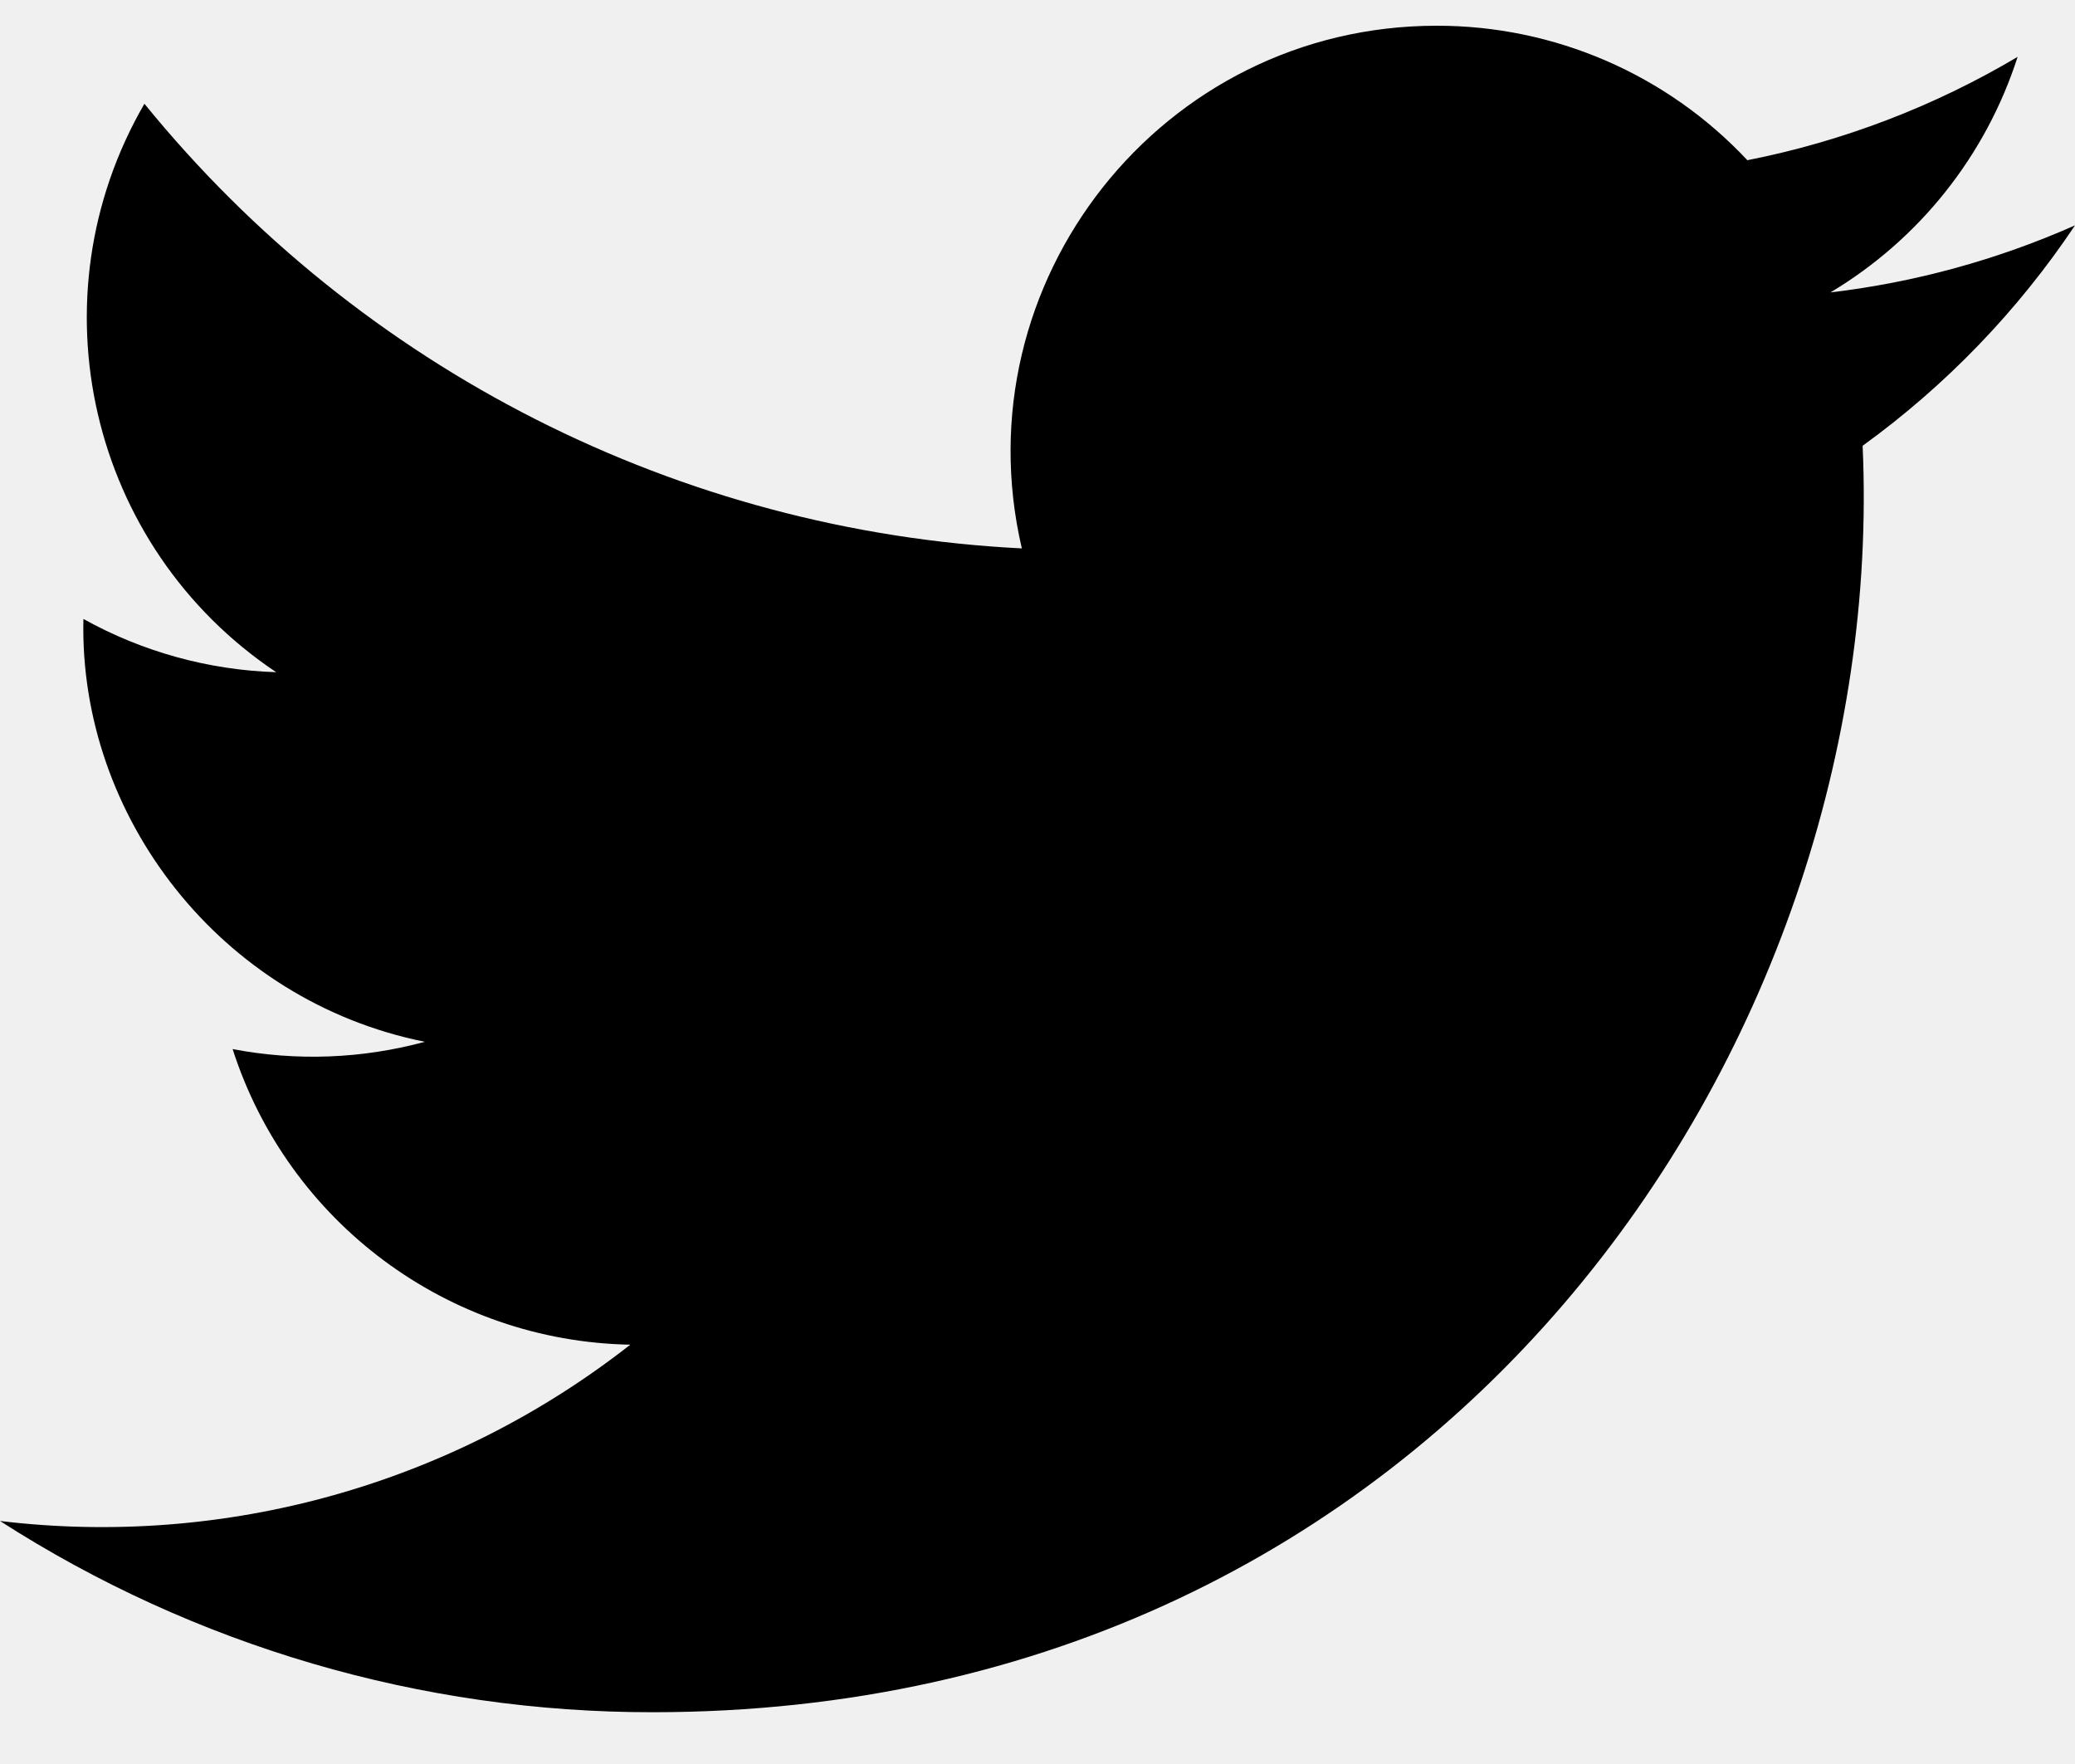
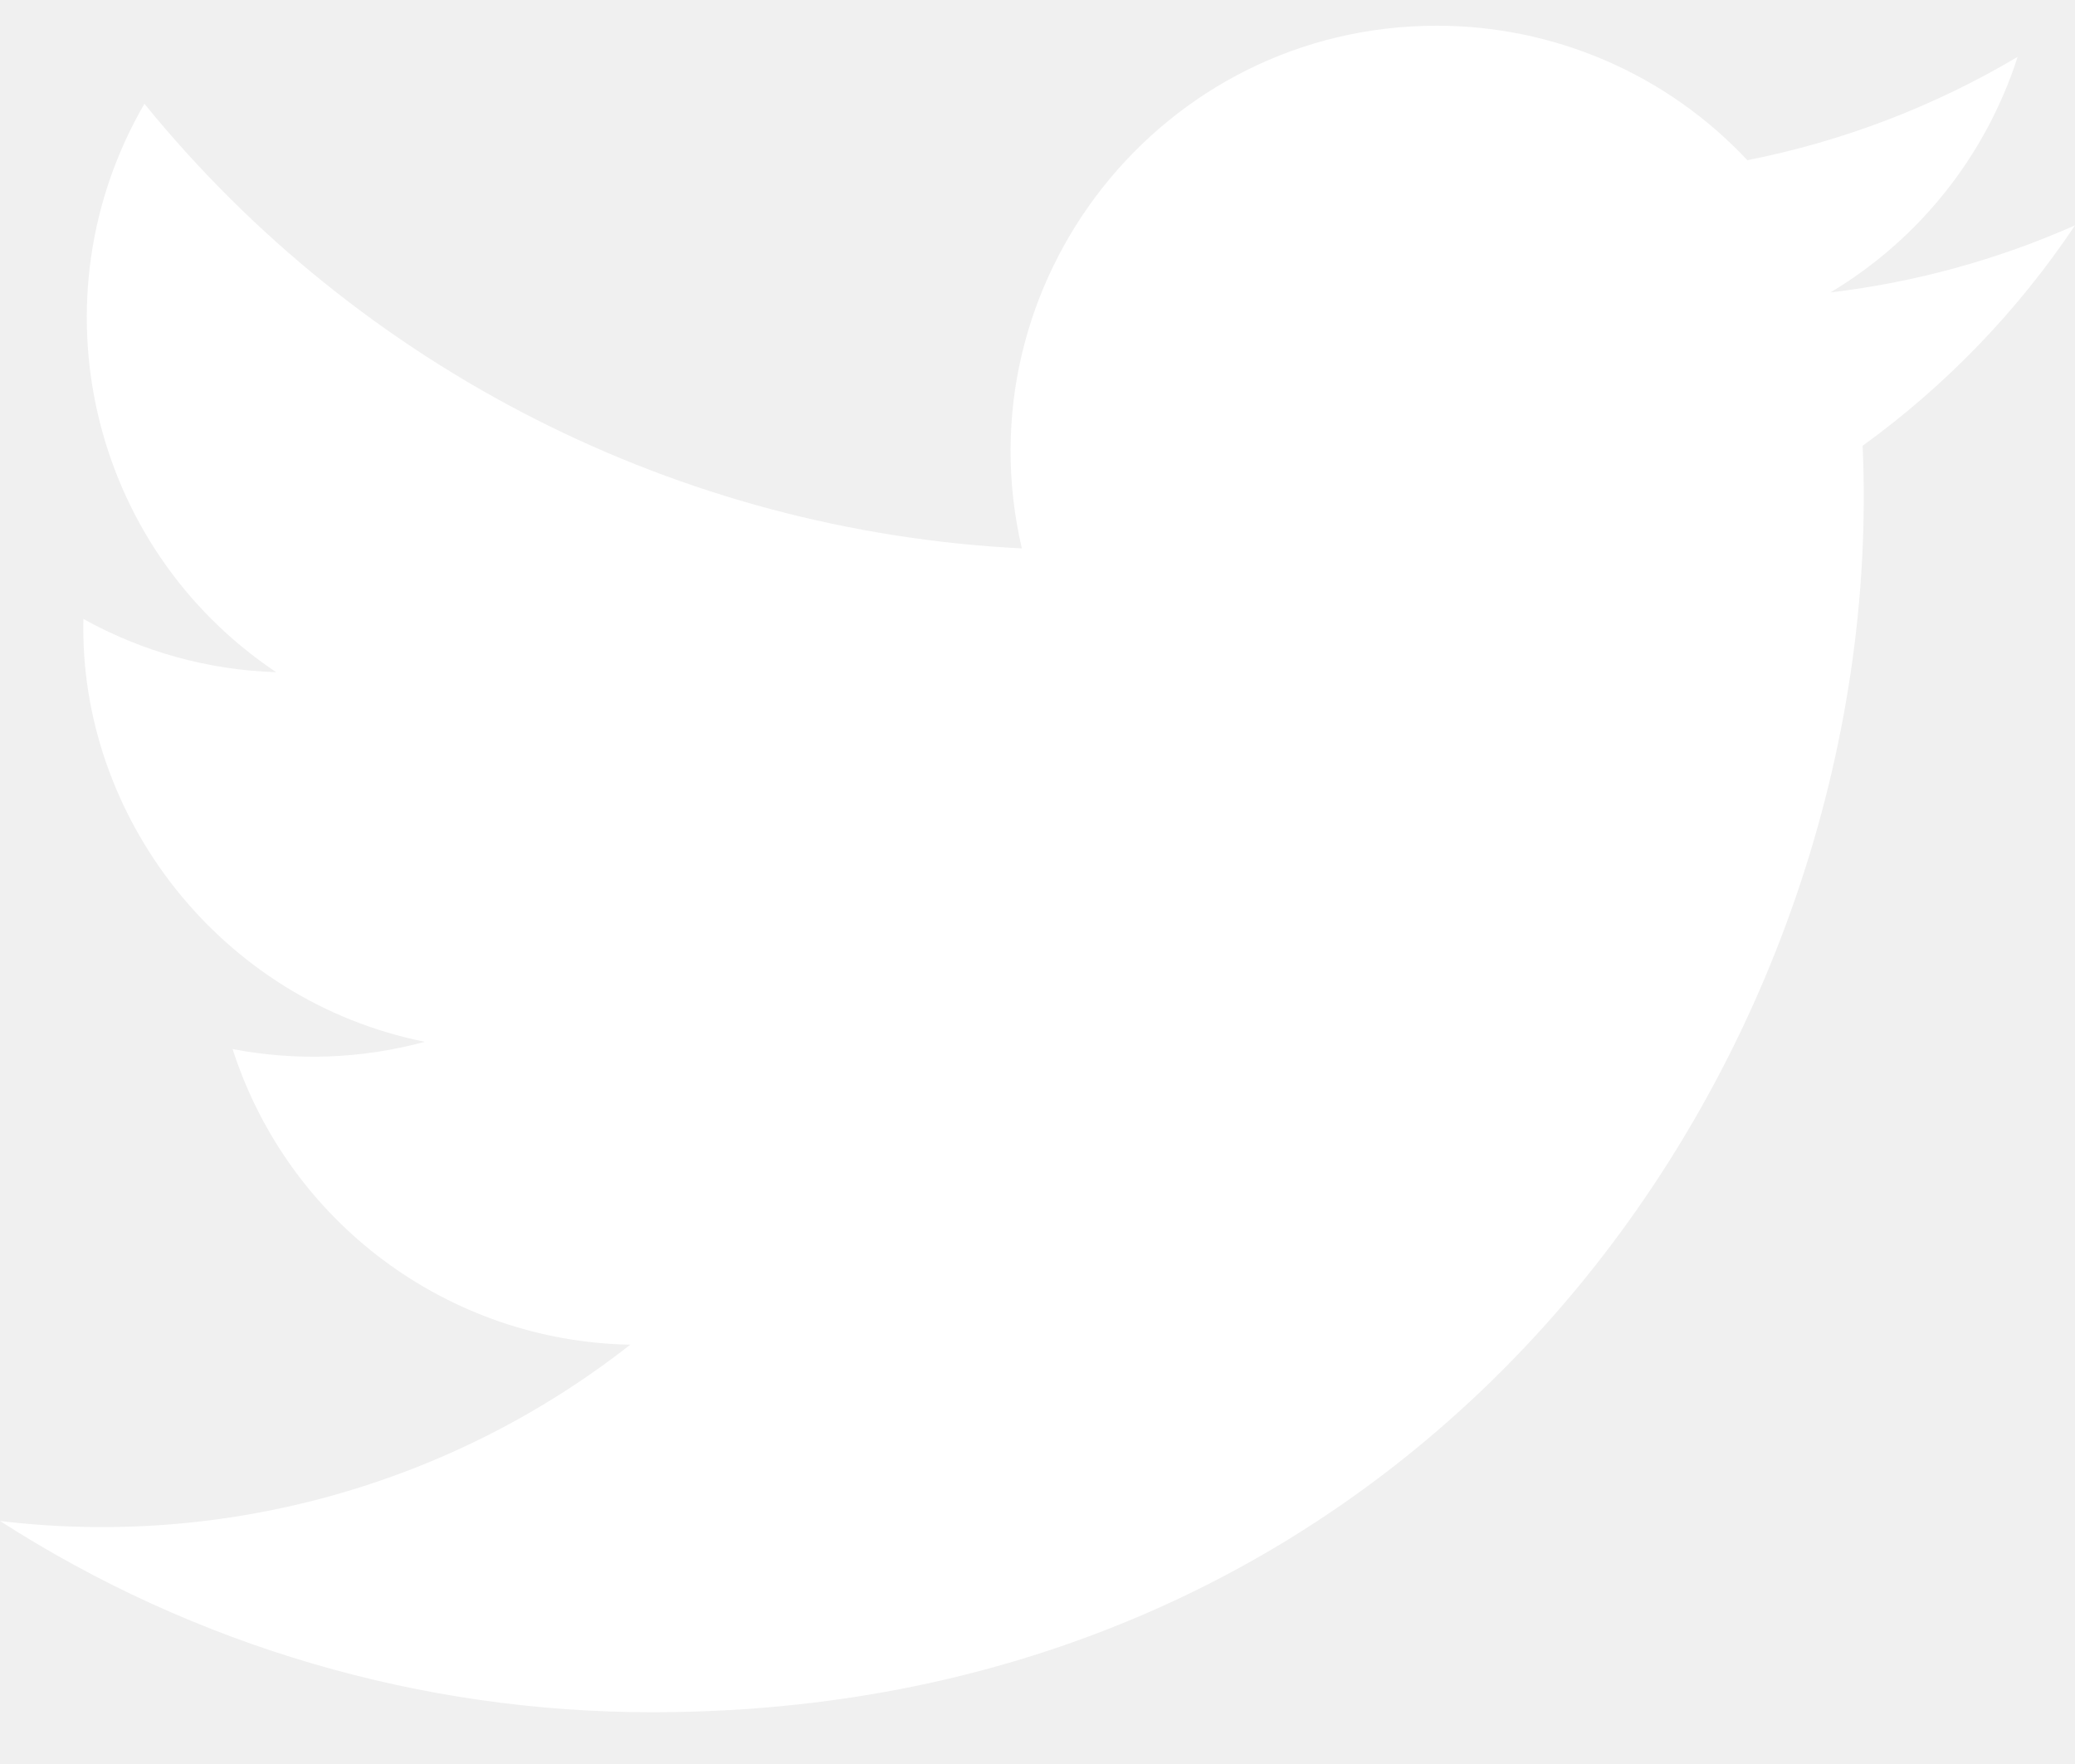
<svg xmlns="http://www.w3.org/2000/svg" width="20" height="17">
-   <path fill="#000" d="M20 2.172a8.192 8.192 0 01-2.357.646 4.11 4.11 0 001.804-2.27 8.22 8.22 0 01-2.605.996A4.096 4.096 0 0013.847.248c-2.65 0-4.596 2.472-3.998 5.037A11.648 11.648 0 011.392 1a4.109 4.109 0 001.27 5.478 4.086 4.086 0 01-1.858-.513c-.045 1.9 1.318 3.679 3.291 4.075a4.113 4.113 0 01-1.853.07 4.106 4.106 0 003.833 2.849A8.25 8.25 0 010 14.658a11.616 11.616 0 006.29 1.843c7.618 0 11.922-6.434 11.663-12.205A8.354 8.354 0 0020 2.172z" />
+   <path fill="#fff" d="M20 2.172a8.192 8.192 0 01-2.357.646 4.11 4.11 0 001.804-2.27 8.22 8.22 0 01-2.605.996A4.096 4.096 0 0013.847.248c-2.65 0-4.596 2.472-3.998 5.037A11.648 11.648 0 011.392 1a4.109 4.109 0 001.27 5.478 4.086 4.086 0 01-1.858-.513c-.045 1.9 1.318 3.679 3.291 4.075a4.113 4.113 0 01-1.853.07 4.106 4.106 0 003.833 2.849A8.25 8.25 0 010 14.658a11.616 11.616 0 006.29 1.843c7.618 0 11.922-6.434 11.663-12.205A8.354 8.354 0 0020 2.172z" />
</svg>
